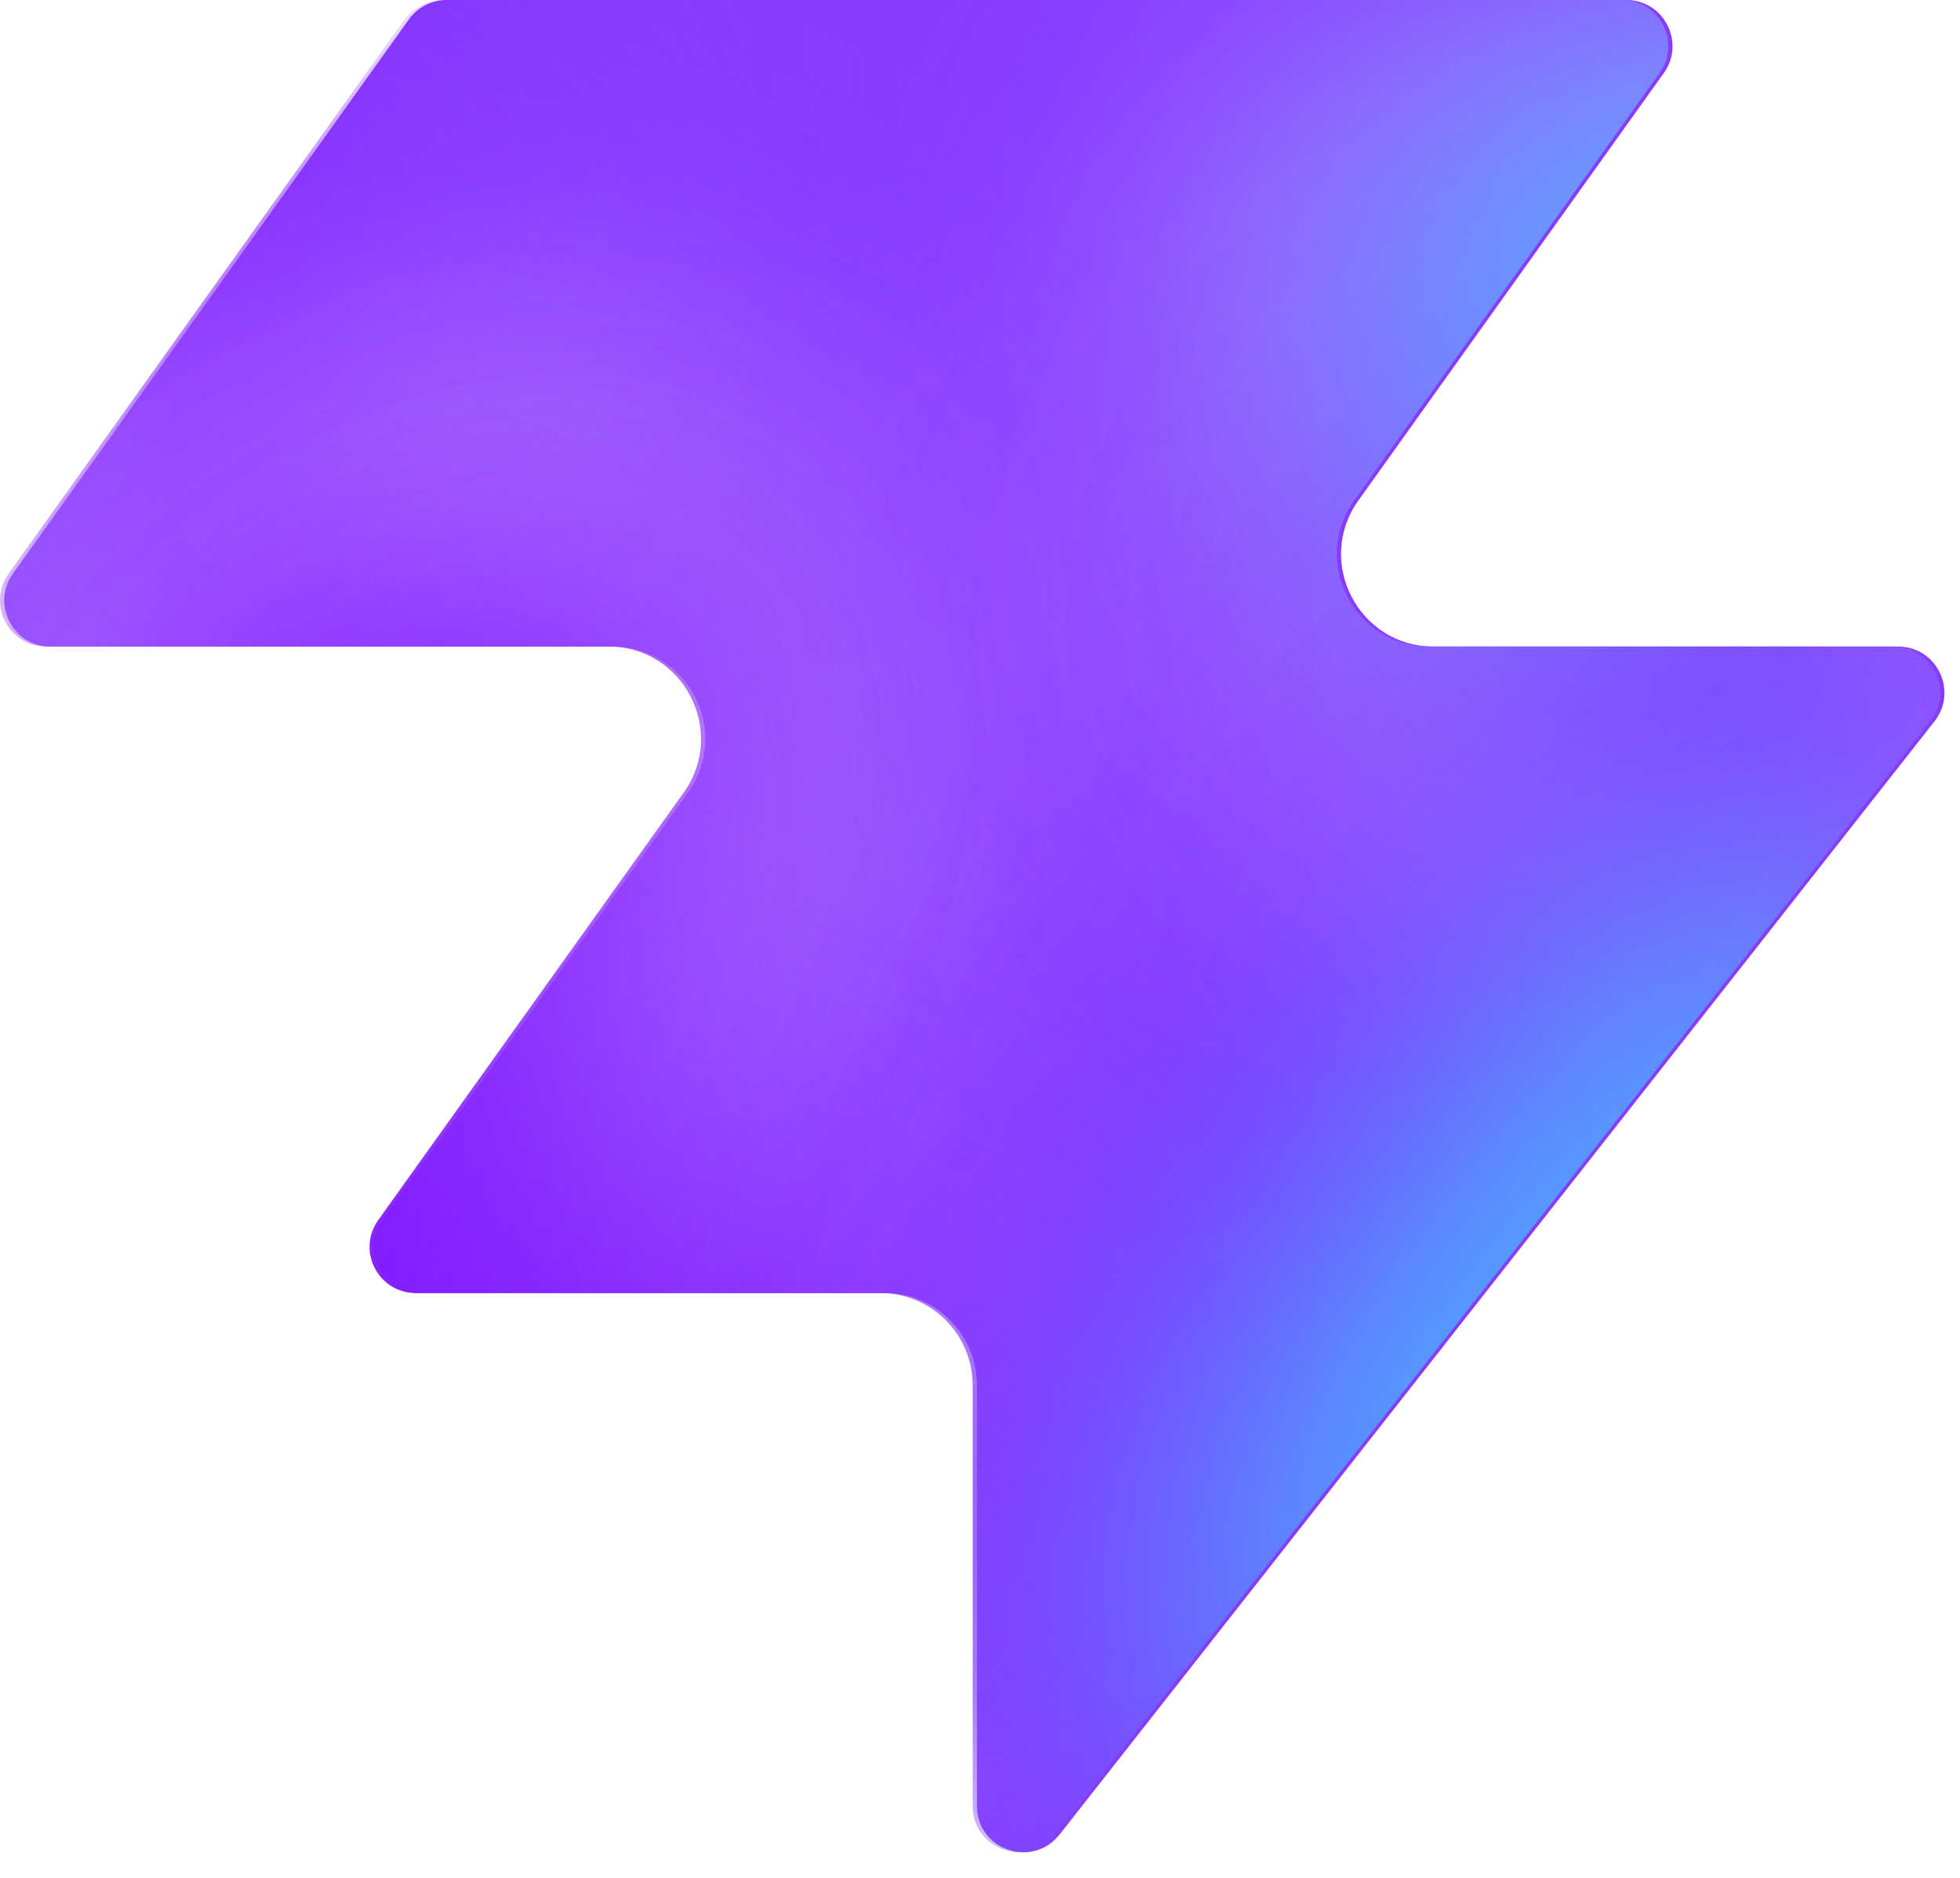
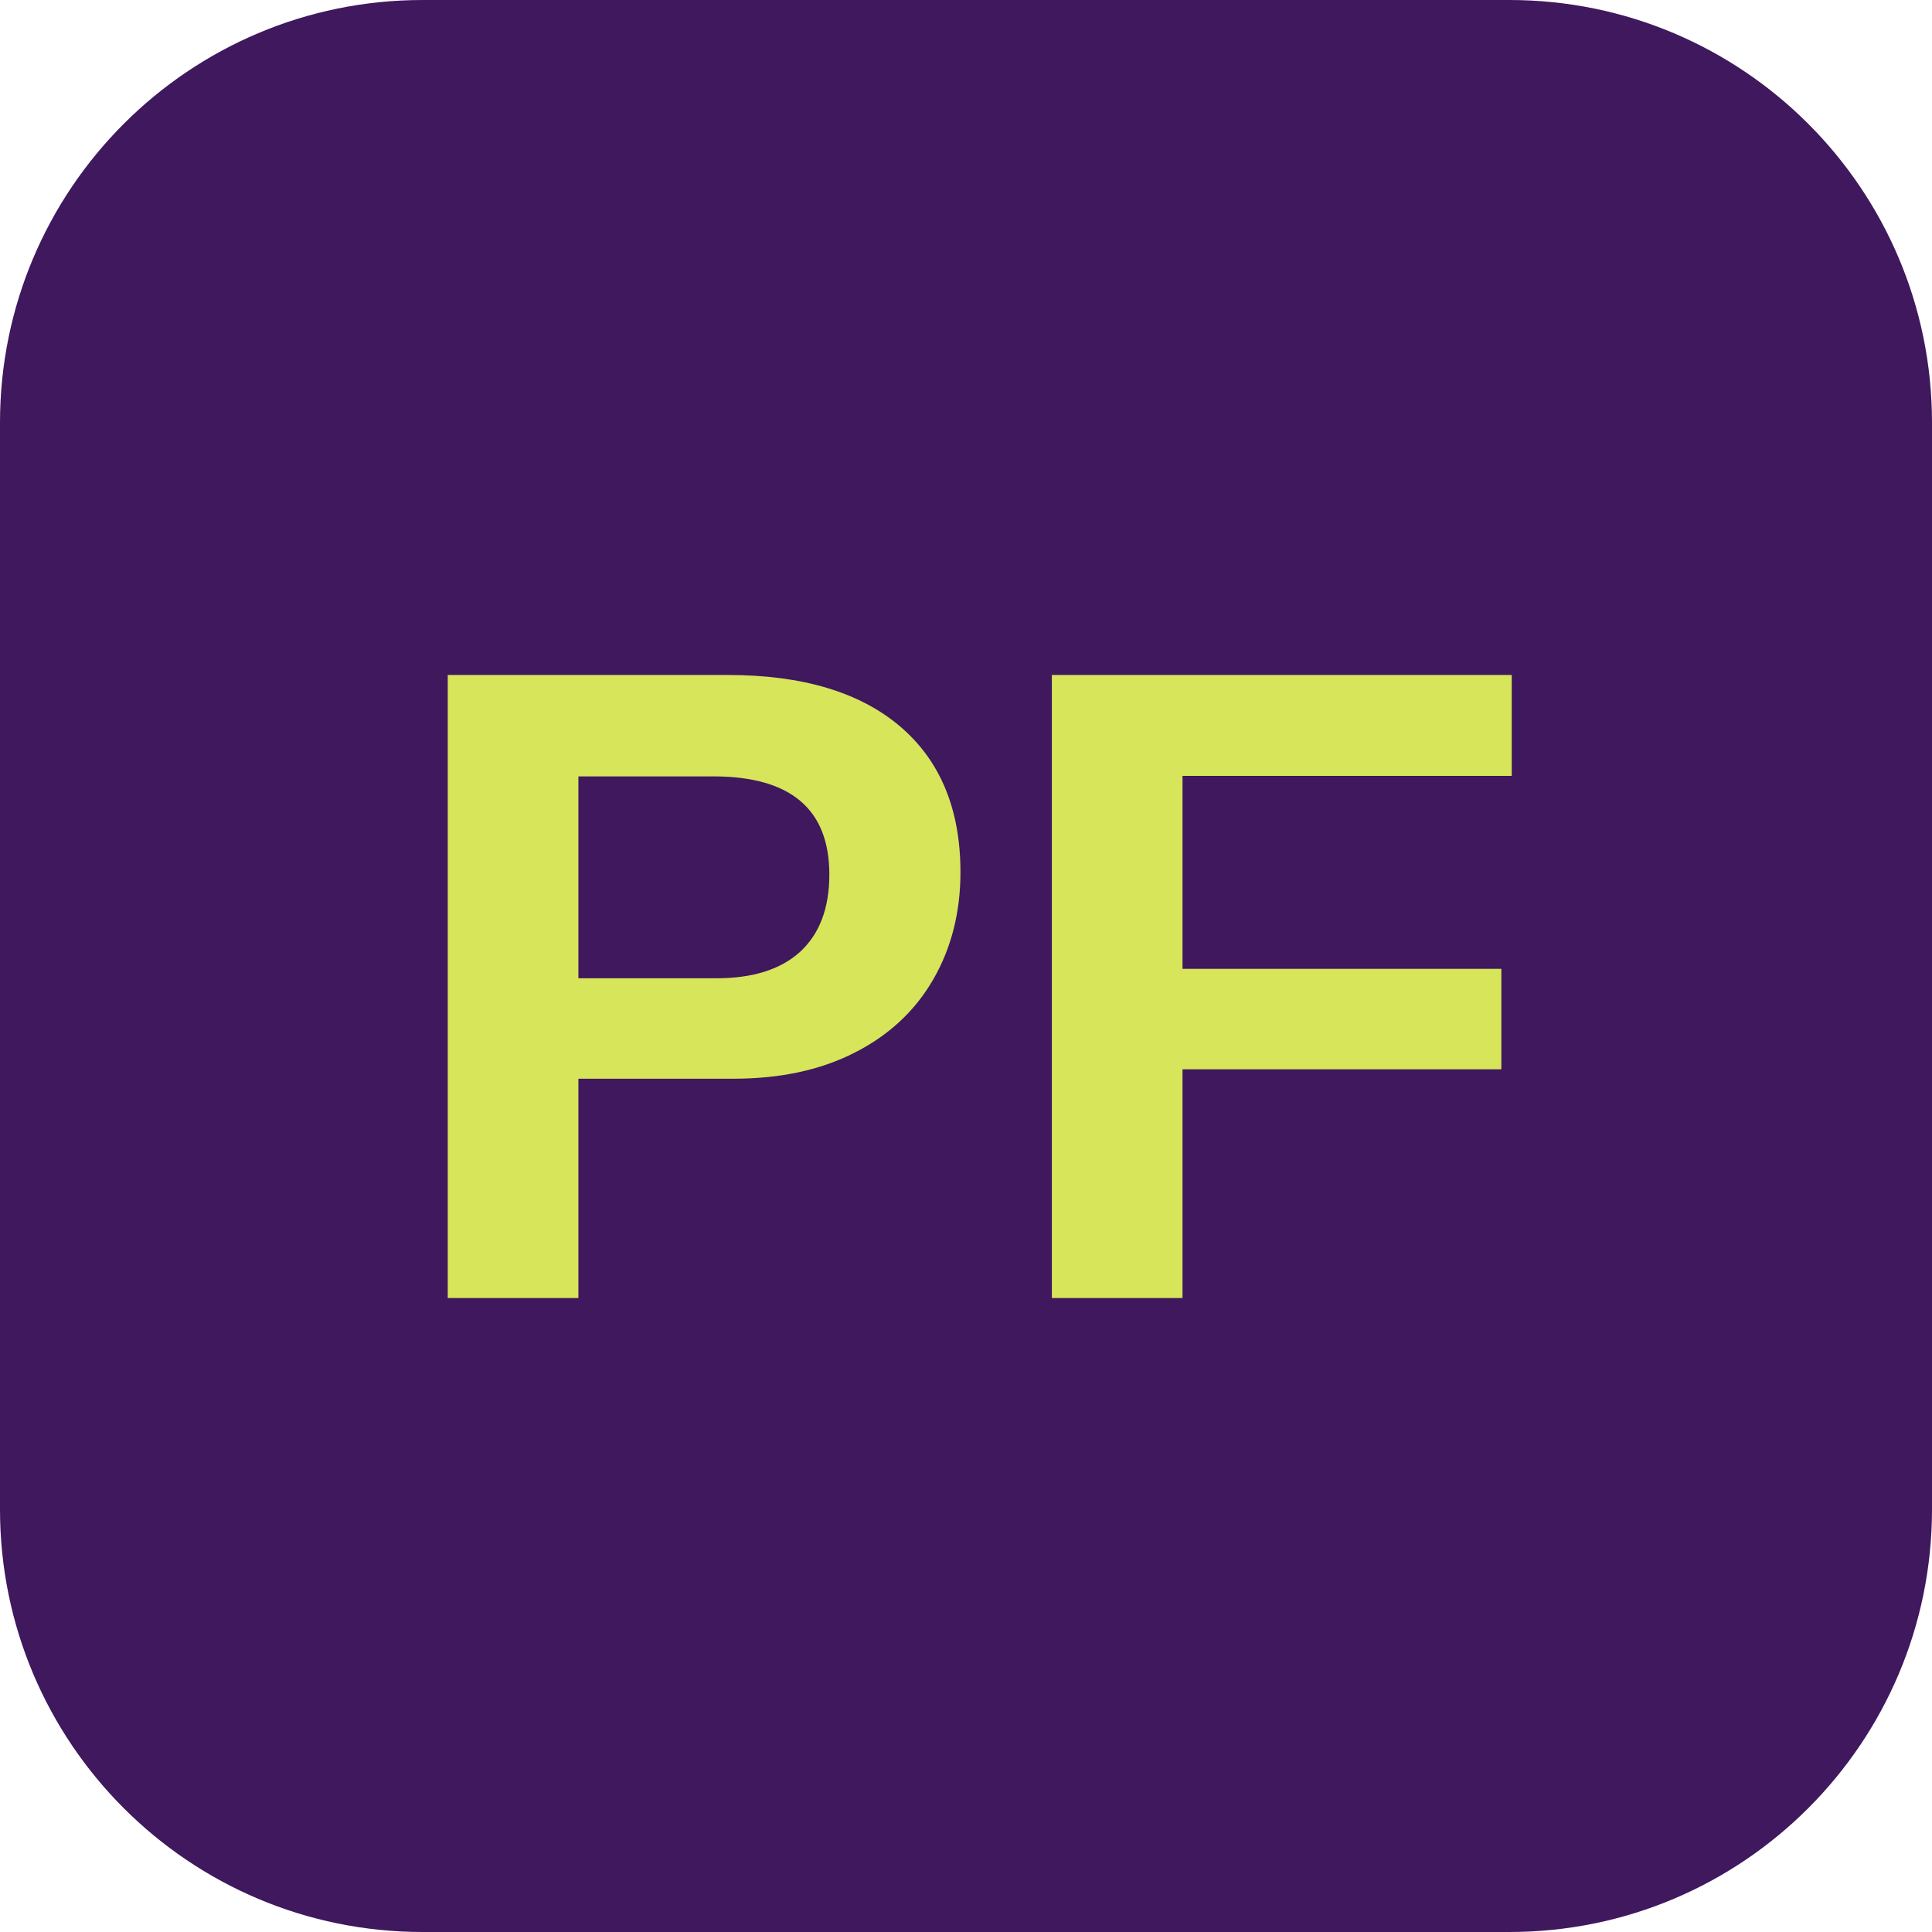
- <svg xmlns="http://www.w3.org/2000/svg" width="48" height="46" fill="none" viewBox="0 0 48 46">
-   <path fill="#863bff" d="M25.946 44.938c-.664.845-2.021.375-2.021-.698V33.937a2.26 2.26 0 0 0-2.262-2.262H10.287c-.92 0-1.456-1.04-.92-1.788l7.48-10.471c1.07-1.497 0-3.578-1.842-3.578H1.237c-.92 0-1.456-1.04-.92-1.788L10.013.474c.214-.297.556-.474.92-.474h28.894c.92 0 1.456 1.04.92 1.788l-7.48 10.471c-1.07 1.498 0 3.579 1.842 3.579h11.377c.943 0 1.473 1.088.89 1.83L25.947 44.94z" style="fill:#863bff;fill:color(display-p3 .525 .23 1);fill-opacity:1" />
-   <mask id="a" width="48" height="46" x="0" y="0" maskUnits="userSpaceOnUse" style="mask-type:alpha">
-     <path fill="#000" d="M25.842 44.938c-.664.844-2.021.375-2.021-.698V33.937a2.26 2.26 0 0 0-2.262-2.262H10.183c-.92 0-1.456-1.04-.92-1.788l7.48-10.471c1.07-1.498 0-3.579-1.842-3.579H1.133c-.92 0-1.456-1.04-.92-1.787L9.91.473c.214-.297.556-.474.92-.474h28.894c.92 0 1.456 1.04.92 1.788l-7.48 10.471c-1.07 1.498 0 3.578 1.842 3.578h11.377c.943 0 1.473 1.088.89 1.832L25.843 44.94z" style="fill:#000;fill-opacity:1" />
-   </mask>
-   <g mask="url(#a)">
-     <g filter="url(#b)">
-       <ellipse cx="5.508" cy="14.704" fill="#ede6ff" rx="5.508" ry="14.704" style="fill:#ede6ff;fill:color(display-p3 .927 .903 1);fill-opacity:1" transform="matrix(.00324 1 1 -.00324 -4.47 31.516)" />
-     </g>
-     <g filter="url(#c)">
-       <ellipse cx="10.399" cy="29.851" fill="#ede6ff" rx="10.399" ry="29.851" style="fill:#ede6ff;fill:color(display-p3 .927 .903 1);fill-opacity:1" transform="matrix(.00324 1 1 -.00324 -39.328 7.883)" />
-     </g>
-     <g filter="url(#d)">
-       <ellipse cx="5.508" cy="30.487" fill="#7e14ff" rx="5.508" ry="30.487" style="fill:#7e14ff;fill:color(display-p3 .492 .077 1);fill-opacity:1" transform="rotate(89.814 -25.913 -14.639)scale(1 -1)" />
-     </g>
-     <g filter="url(#e)">
-       <ellipse cx="5.508" cy="30.599" fill="#7e14ff" rx="5.508" ry="30.599" style="fill:#7e14ff;fill:color(display-p3 .492 .077 1);fill-opacity:1" transform="rotate(89.814 -32.644 -3.334)scale(1 -1)" />
-     </g>
-     <g filter="url(#f)">
-       <ellipse cx="5.508" cy="30.599" fill="#7e14ff" rx="5.508" ry="30.599" style="fill:#7e14ff;fill:color(display-p3 .492 .077 1);fill-opacity:1" transform="matrix(.00324 1 1 -.00324 -34.34 30.47)" />
-     </g>
-     <g filter="url(#g)">
-       <ellipse cx="14.072" cy="22.078" fill="#ede6ff" rx="14.072" ry="22.078" style="fill:#ede6ff;fill:color(display-p3 .927 .903 1);fill-opacity:1" transform="rotate(93.35 24.506 48.493)scale(-1 1)" />
-     </g>
-     <g filter="url(#h)">
-       <ellipse cx="3.47" cy="21.501" fill="#7e14ff" rx="3.47" ry="21.501" style="fill:#7e14ff;fill:color(display-p3 .492 .077 1);fill-opacity:1" transform="rotate(89.009 28.708 47.59)scale(-1 1)" />
-     </g>
-     <g filter="url(#i)">
-       <ellipse cx="3.47" cy="21.501" fill="#7e14ff" rx="3.47" ry="21.501" style="fill:#7e14ff;fill:color(display-p3 .492 .077 1);fill-opacity:1" transform="rotate(89.009 28.708 47.59)scale(-1 1)" />
-     </g>
-     <g filter="url(#j)">
-       <ellipse cx=".387" cy="8.972" fill="#7e14ff" rx="4.407" ry="29.108" style="fill:#7e14ff;fill:color(display-p3 .492 .077 1);fill-opacity:1" transform="rotate(39.51 .387 8.972)" />
-     </g>
-     <g filter="url(#k)">
-       <ellipse cx="47.523" cy="-6.092" fill="#7e14ff" rx="4.407" ry="29.108" style="fill:#7e14ff;fill:color(display-p3 .492 .077 1);fill-opacity:1" transform="rotate(37.892 47.523 -6.092)" />
-     </g>
-     <g filter="url(#l)">
-       <ellipse cx="41.412" cy="6.333" fill="#47bfff" rx="5.971" ry="9.665" style="fill:#47bfff;fill:color(display-p3 .28 .748 1);fill-opacity:1" transform="rotate(37.892 41.412 6.333)" />
-     </g>
-     <g filter="url(#m)">
-       <ellipse cx="-1.879" cy="38.332" fill="#7e14ff" rx="4.407" ry="29.108" style="fill:#7e14ff;fill:color(display-p3 .492 .077 1);fill-opacity:1" transform="rotate(37.892 -1.88 38.332)" />
-     </g>
-     <g filter="url(#n)">
-       <ellipse cx="-1.879" cy="38.332" fill="#7e14ff" rx="4.407" ry="29.108" style="fill:#7e14ff;fill:color(display-p3 .492 .077 1);fill-opacity:1" transform="rotate(37.892 -1.88 38.332)" />
-     </g>
-     <g filter="url(#o)">
-       <ellipse cx="35.651" cy="29.907" fill="#7e14ff" rx="4.407" ry="29.108" style="fill:#7e14ff;fill:color(display-p3 .492 .077 1);fill-opacity:1" transform="rotate(37.892 35.651 29.907)" />
-     </g>
-     <g filter="url(#p)">
-       <ellipse cx="38.418" cy="32.4" fill="#47bfff" rx="5.971" ry="15.297" style="fill:#47bfff;fill:color(display-p3 .28 .748 1);fill-opacity:1" transform="rotate(37.892 38.418 32.4)" />
-     </g>
-   </g>
-   <defs>
-     <filter id="b" width="60.045" height="41.654" x="-19.77" y="16.149" color-interpolation-filters="sRGB" filterUnits="userSpaceOnUse">
-       <feFlood flood-opacity="0" result="BackgroundImageFix" />
-       <feBlend in="SourceGraphic" in2="BackgroundImageFix" result="shape" />
-       <feGaussianBlur result="effect1_foregroundBlur_2002_17158" stdDeviation="7.659" />
-     </filter>
-     <filter id="c" width="90.34" height="51.437" x="-54.613" y="-7.533" color-interpolation-filters="sRGB" filterUnits="userSpaceOnUse">
-       <feFlood flood-opacity="0" result="BackgroundImageFix" />
-       <feBlend in="SourceGraphic" in2="BackgroundImageFix" result="shape" />
-       <feGaussianBlur result="effect1_foregroundBlur_2002_17158" stdDeviation="7.659" />
-     </filter>
-     <filter id="d" width="79.355" height="29.4" x="-49.64" y="2.03" color-interpolation-filters="sRGB" filterUnits="userSpaceOnUse">
-       <feFlood flood-opacity="0" result="BackgroundImageFix" />
-       <feBlend in="SourceGraphic" in2="BackgroundImageFix" result="shape" />
-       <feGaussianBlur result="effect1_foregroundBlur_2002_17158" stdDeviation="4.596" />
-     </filter>
-     <filter id="e" width="79.579" height="29.4" x="-45.045" y="20.029" color-interpolation-filters="sRGB" filterUnits="userSpaceOnUse">
-       <feFlood flood-opacity="0" result="BackgroundImageFix" />
-       <feBlend in="SourceGraphic" in2="BackgroundImageFix" result="shape" />
-       <feGaussianBlur result="effect1_foregroundBlur_2002_17158" stdDeviation="4.596" />
-     </filter>
-     <filter id="f" width="79.579" height="29.4" x="-43.513" y="21.178" color-interpolation-filters="sRGB" filterUnits="userSpaceOnUse">
-       <feFlood flood-opacity="0" result="BackgroundImageFix" />
-       <feBlend in="SourceGraphic" in2="BackgroundImageFix" result="shape" />
-       <feGaussianBlur result="effect1_foregroundBlur_2002_17158" stdDeviation="4.596" />
-     </filter>
-     <filter id="g" width="74.749" height="58.852" x="15.756" y="-17.901" color-interpolation-filters="sRGB" filterUnits="userSpaceOnUse">
-       <feFlood flood-opacity="0" result="BackgroundImageFix" />
-       <feBlend in="SourceGraphic" in2="BackgroundImageFix" result="shape" />
-       <feGaussianBlur result="effect1_foregroundBlur_2002_17158" stdDeviation="7.659" />
-     </filter>
-     <filter id="h" width="61.377" height="25.362" x="23.548" y="2.284" color-interpolation-filters="sRGB" filterUnits="userSpaceOnUse">
-       <feFlood flood-opacity="0" result="BackgroundImageFix" />
-       <feBlend in="SourceGraphic" in2="BackgroundImageFix" result="shape" />
-       <feGaussianBlur result="effect1_foregroundBlur_2002_17158" stdDeviation="4.596" />
-     </filter>
-     <filter id="i" width="61.377" height="25.362" x="23.548" y="2.284" color-interpolation-filters="sRGB" filterUnits="userSpaceOnUse">
-       <feFlood flood-opacity="0" result="BackgroundImageFix" />
-       <feBlend in="SourceGraphic" in2="BackgroundImageFix" result="shape" />
-       <feGaussianBlur result="effect1_foregroundBlur_2002_17158" stdDeviation="4.596" />
-     </filter>
-     <filter id="j" width="56.045" height="63.649" x="-27.636" y="-22.853" color-interpolation-filters="sRGB" filterUnits="userSpaceOnUse">
-       <feFlood flood-opacity="0" result="BackgroundImageFix" />
-       <feBlend in="SourceGraphic" in2="BackgroundImageFix" result="shape" />
-       <feGaussianBlur result="effect1_foregroundBlur_2002_17158" stdDeviation="4.596" />
-     </filter>
-     <filter id="k" width="54.814" height="64.646" x="20.116" y="-38.415" color-interpolation-filters="sRGB" filterUnits="userSpaceOnUse">
-       <feFlood flood-opacity="0" result="BackgroundImageFix" />
-       <feBlend in="SourceGraphic" in2="BackgroundImageFix" result="shape" />
-       <feGaussianBlur result="effect1_foregroundBlur_2002_17158" stdDeviation="4.596" />
-     </filter>
-     <filter id="l" width="33.541" height="35.313" x="24.641" y="-11.323" color-interpolation-filters="sRGB" filterUnits="userSpaceOnUse">
-       <feFlood flood-opacity="0" result="BackgroundImageFix" />
-       <feBlend in="SourceGraphic" in2="BackgroundImageFix" result="shape" />
-       <feGaussianBlur result="effect1_foregroundBlur_2002_17158" stdDeviation="4.596" />
-     </filter>
-     <filter id="m" width="54.814" height="64.646" x="-29.286" y="6.009" color-interpolation-filters="sRGB" filterUnits="userSpaceOnUse">
-       <feFlood flood-opacity="0" result="BackgroundImageFix" />
-       <feBlend in="SourceGraphic" in2="BackgroundImageFix" result="shape" />
-       <feGaussianBlur result="effect1_foregroundBlur_2002_17158" stdDeviation="4.596" />
-     </filter>
-     <filter id="n" width="54.814" height="64.646" x="-29.286" y="6.009" color-interpolation-filters="sRGB" filterUnits="userSpaceOnUse">
-       <feFlood flood-opacity="0" result="BackgroundImageFix" />
-       <feBlend in="SourceGraphic" in2="BackgroundImageFix" result="shape" />
-       <feGaussianBlur result="effect1_foregroundBlur_2002_17158" stdDeviation="4.596" />
-     </filter>
-     <filter id="o" width="54.814" height="64.646" x="8.244" y="-2.416" color-interpolation-filters="sRGB" filterUnits="userSpaceOnUse">
-       <feFlood flood-opacity="0" result="BackgroundImageFix" />
-       <feBlend in="SourceGraphic" in2="BackgroundImageFix" result="shape" />
-       <feGaussianBlur result="effect1_foregroundBlur_2002_17158" stdDeviation="4.596" />
-     </filter>
-     <filter id="p" width="39.409" height="43.623" x="18.713" y="10.588" color-interpolation-filters="sRGB" filterUnits="userSpaceOnUse">
-       <feFlood flood-opacity="0" result="BackgroundImageFix" />
-       <feBlend in="SourceGraphic" in2="BackgroundImageFix" result="shape" />
-       <feGaussianBlur result="effect1_foregroundBlur_2002_17158" stdDeviation="4.596" />
-     </filter>
-   </defs>
+ <svg xmlns="http://www.w3.org/2000/svg" viewBox="0 0 64 64">
+   <rect width="64" height="64" rx="14" fill="#3f185e" />
+   <text x="32" y="43" text-anchor="middle" font-family="Arial, sans-serif" font-size="30" font-weight="bold" fill="#d7e55a">PF</text>
</svg>
